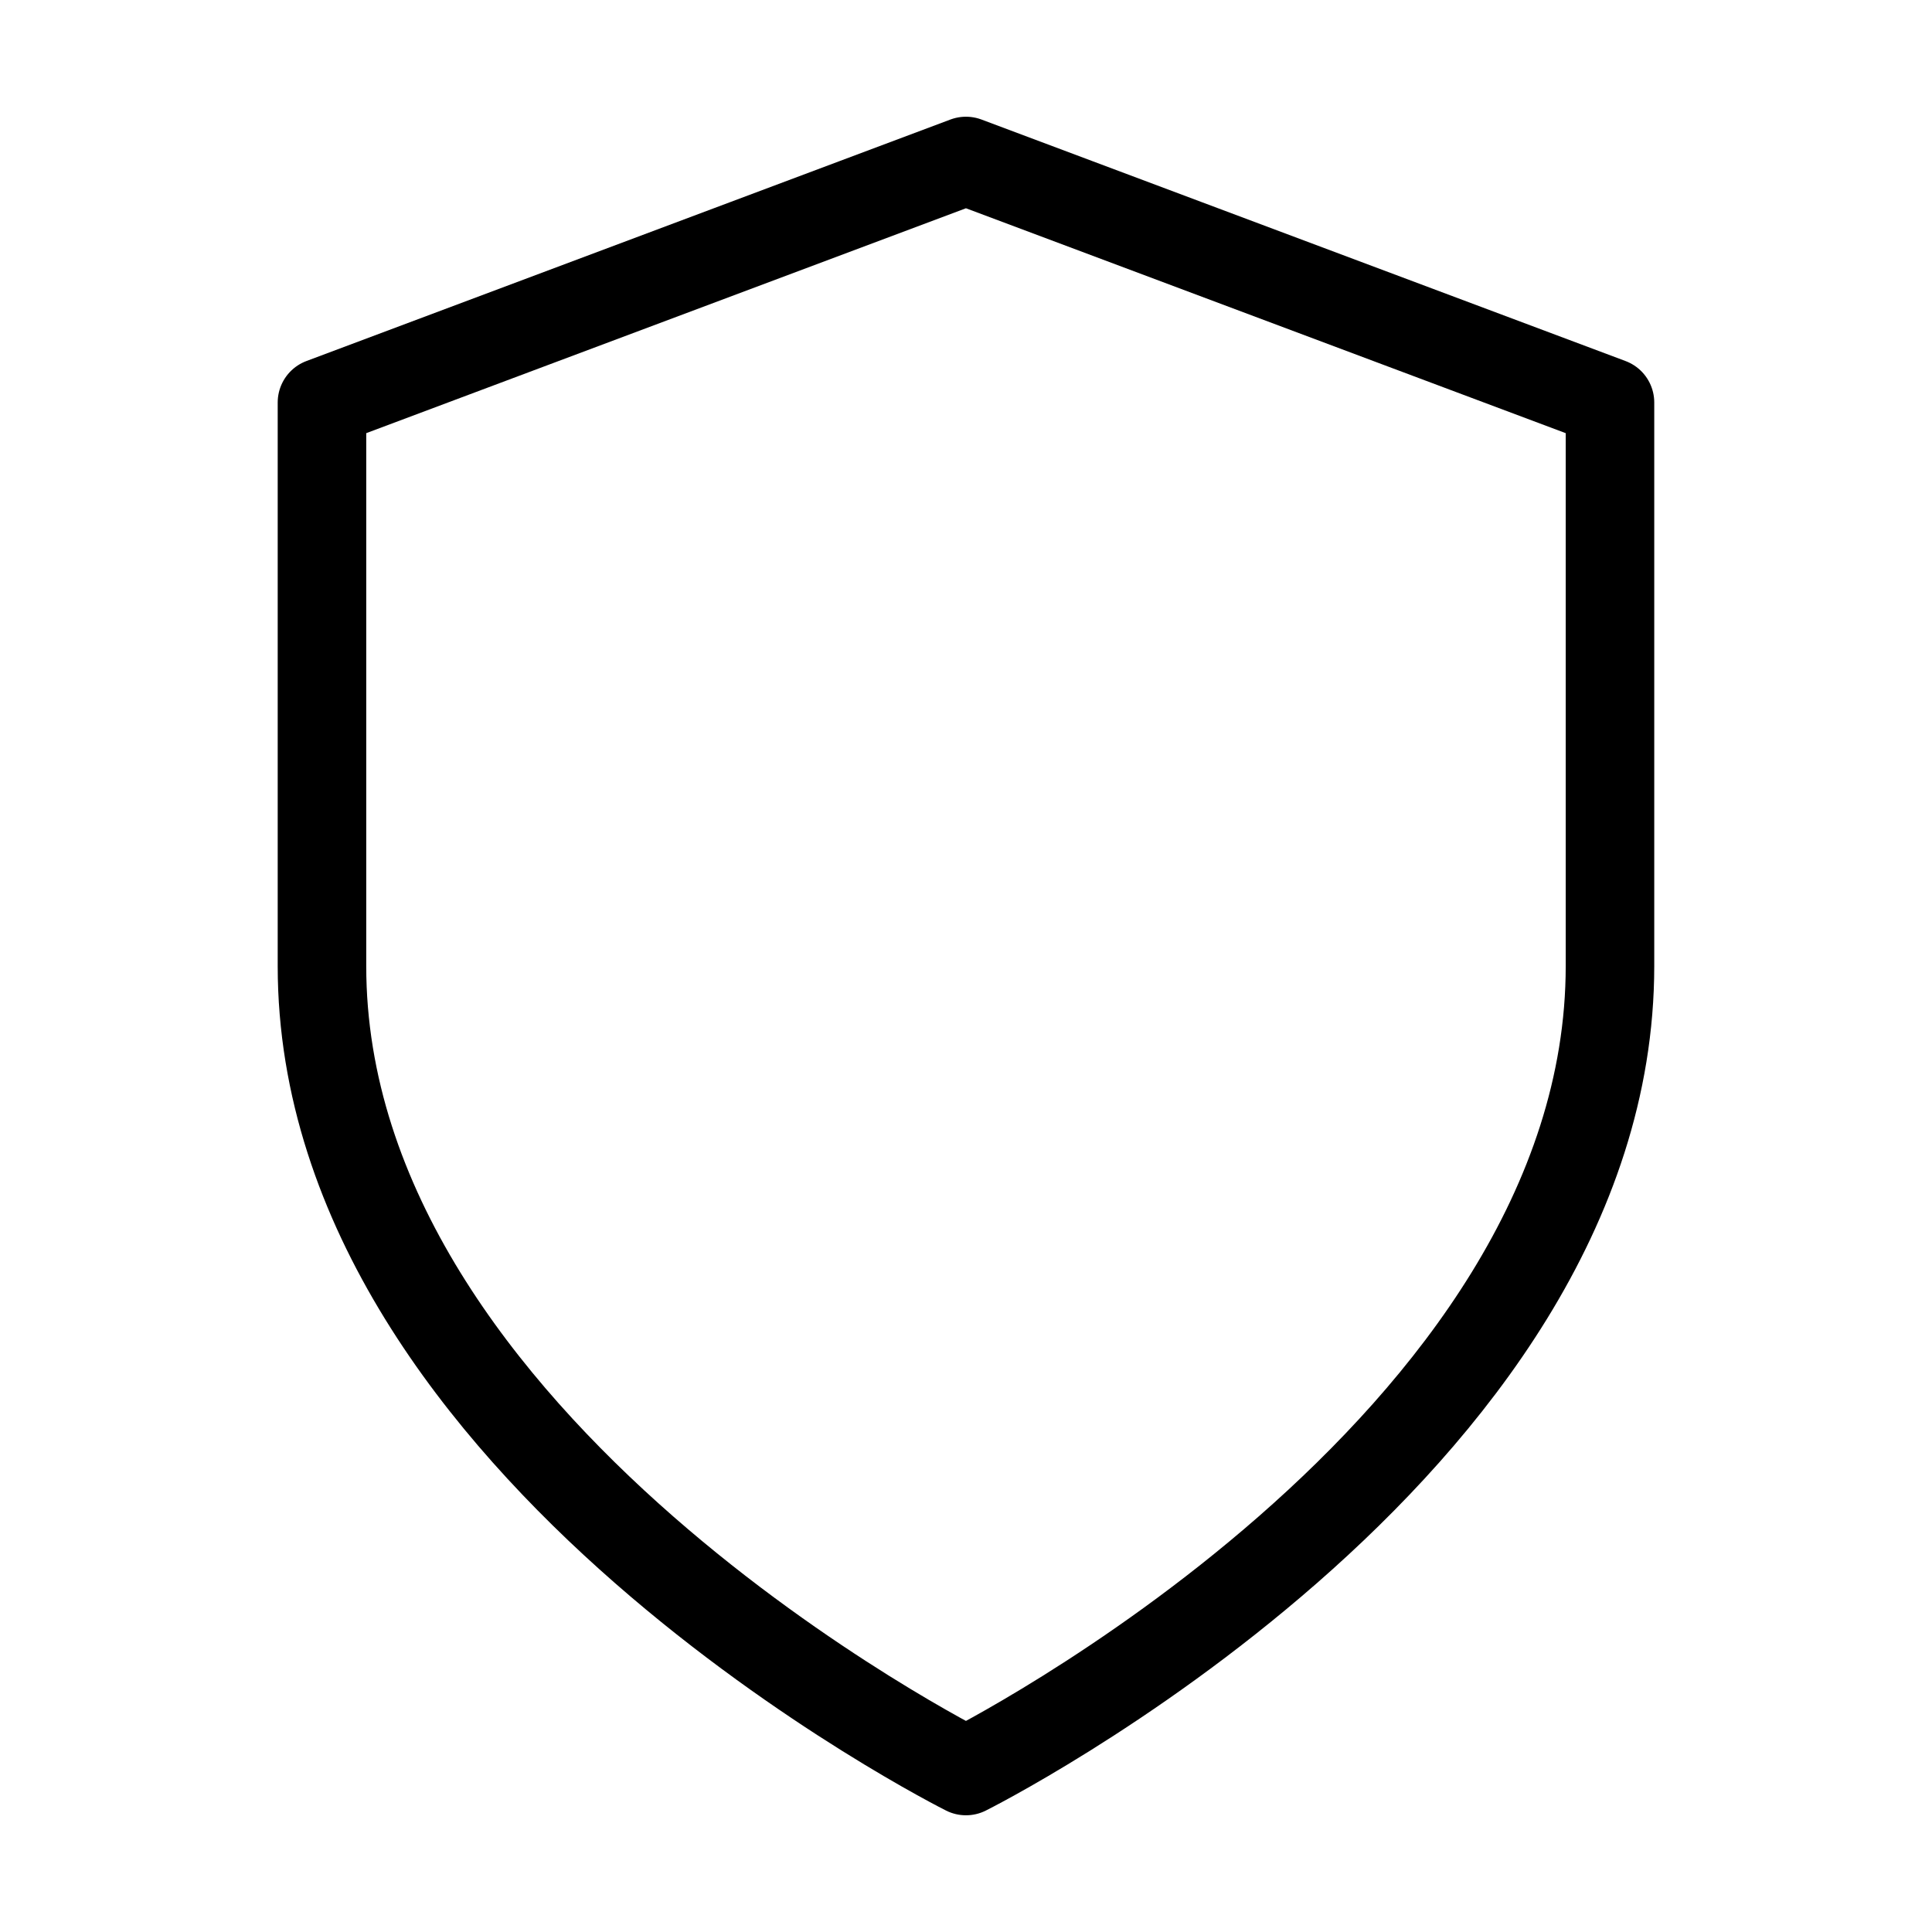
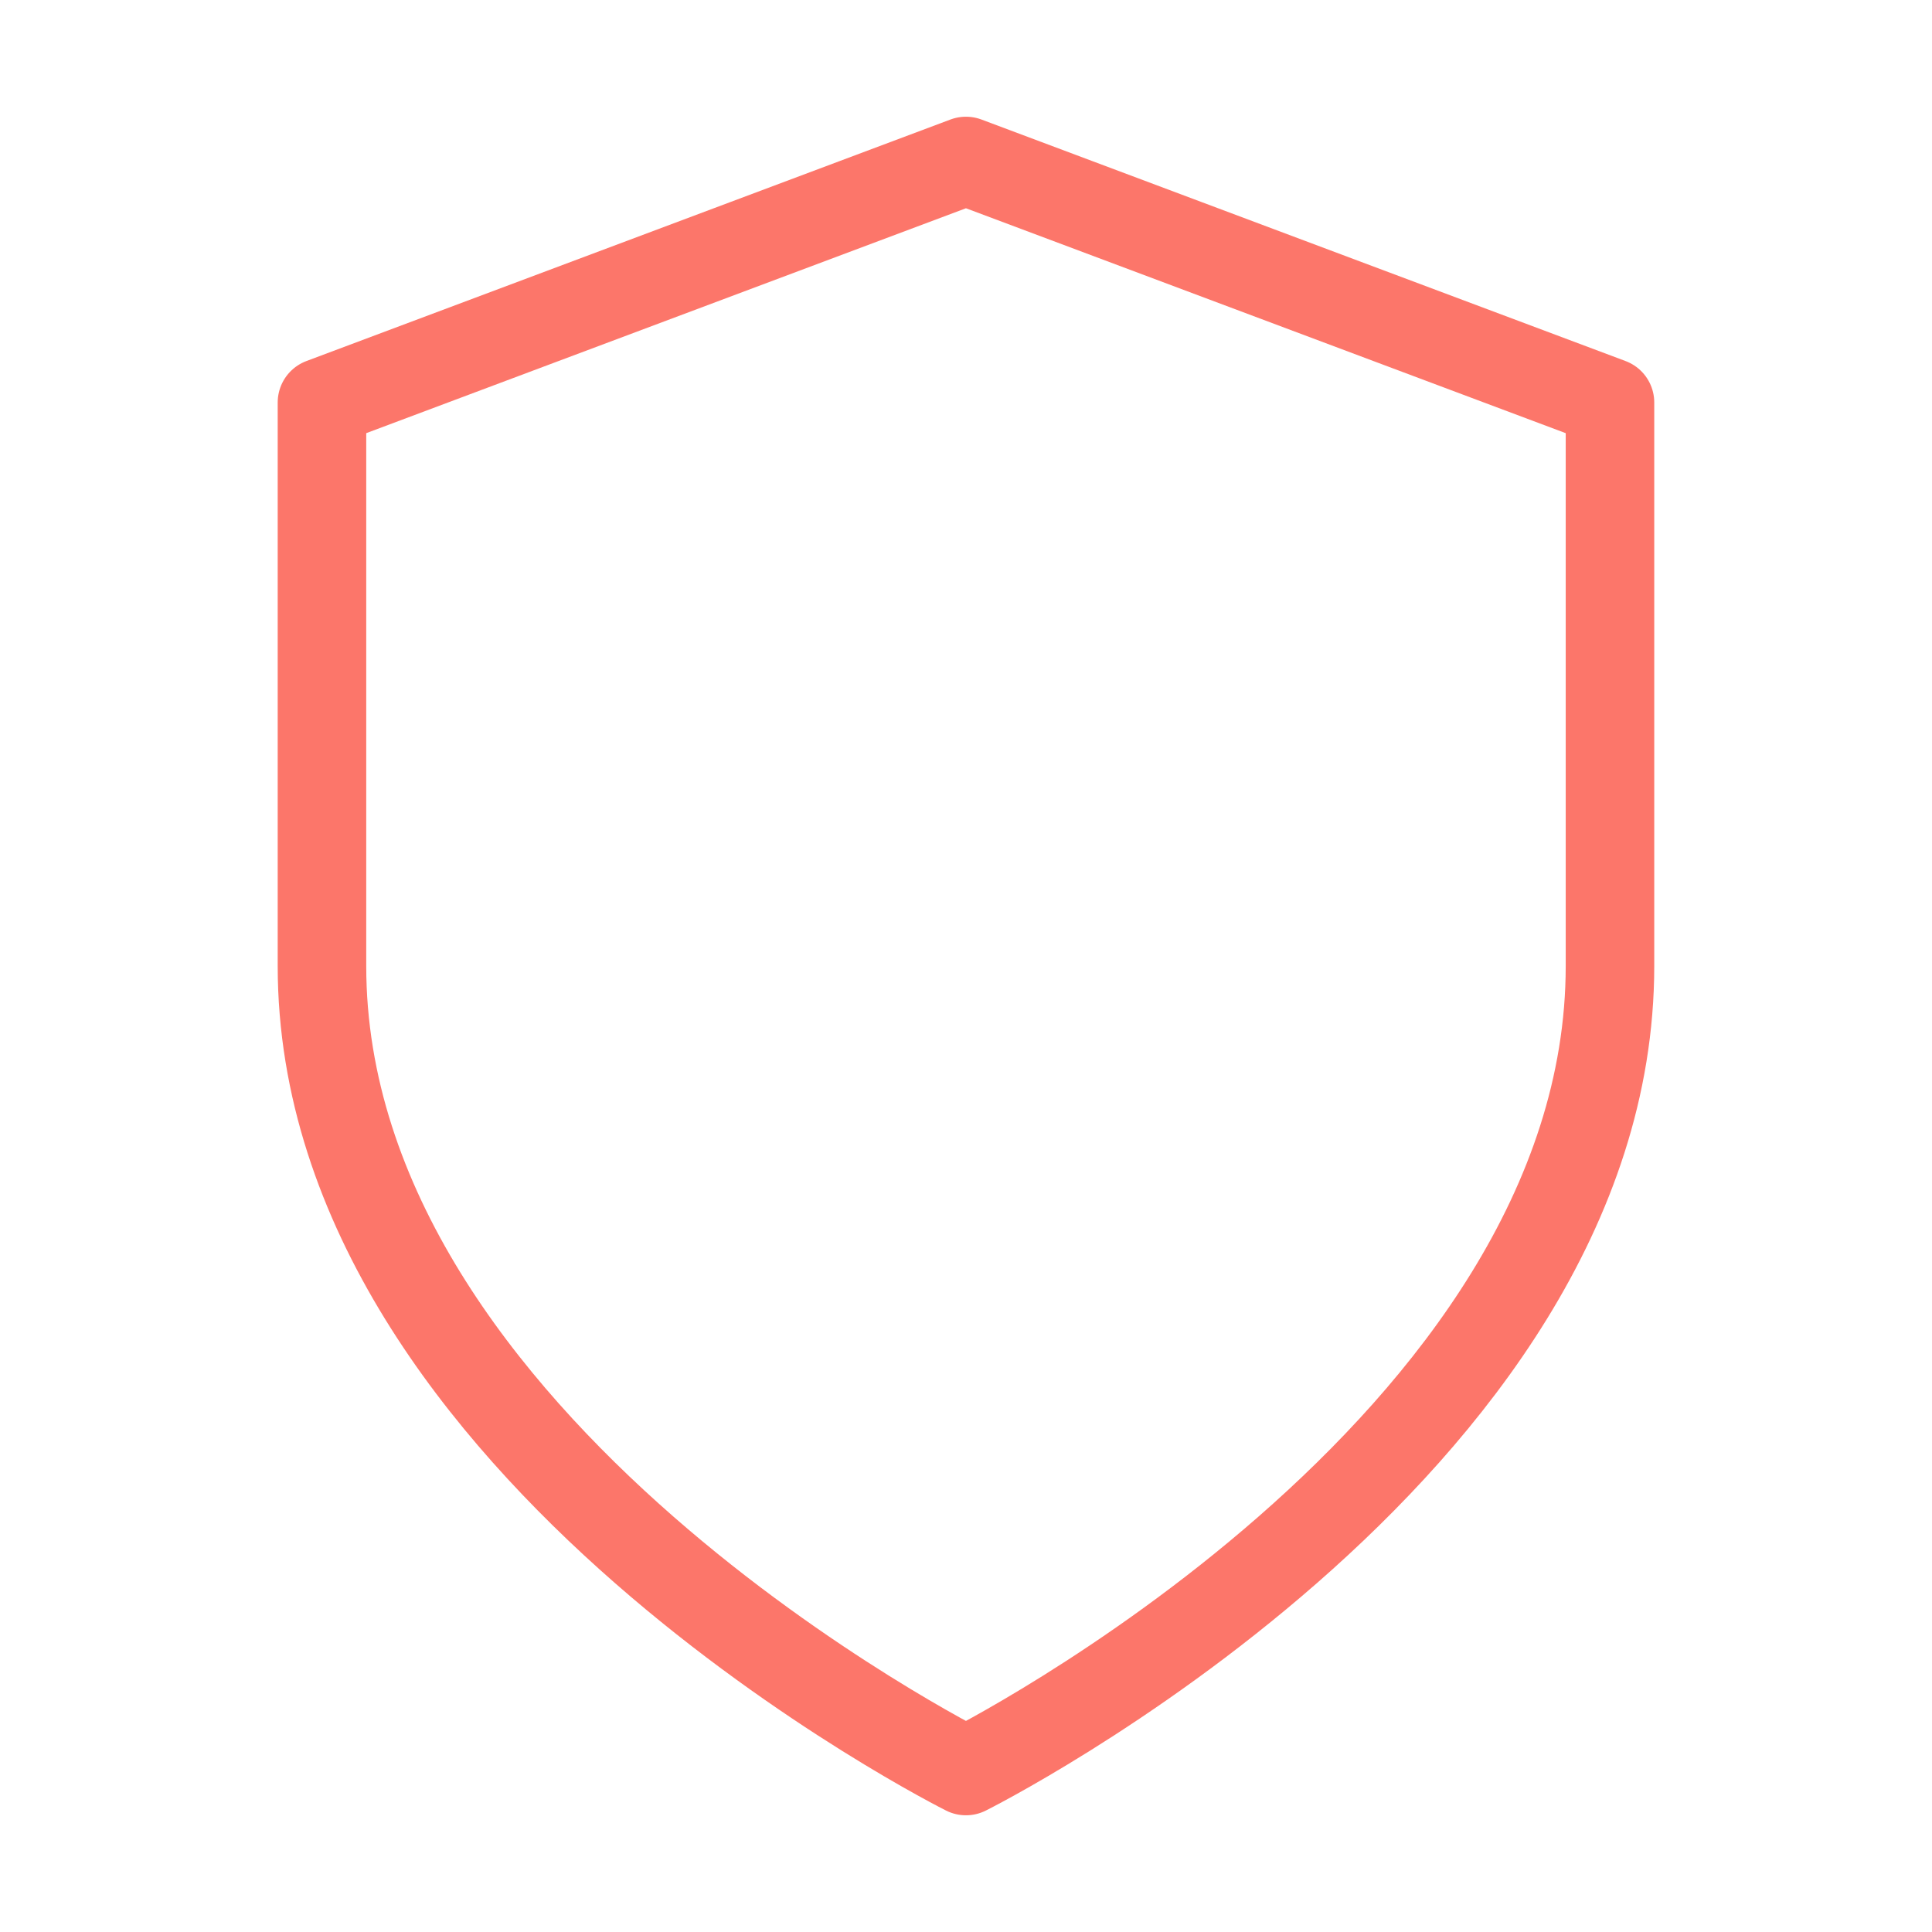
<svg xmlns="http://www.w3.org/2000/svg" width="40" height="40" viewBox="0 0 40 40" fill="none">
-   <path d="M19.999 36.667C19.999 36.667 33.333 30 33.333 20V8.333L19.999 3.333L6.666 8.333V20C6.666 30 19.999 36.667 19.999 36.667Z" stroke="currentColor" stroke-width="1.833" stroke-linecap="round" stroke-linejoin="round" />
+   <path d="M19.999 36.667C19.999 36.667 33.333 30 33.333 20V8.333L19.999 3.333L6.666 8.333V20C6.666 30 19.999 36.667 19.999 36.667Z" stroke="#FC766A" stroke-width="1.833" stroke-linecap="round" stroke-linejoin="round" />
</svg>
